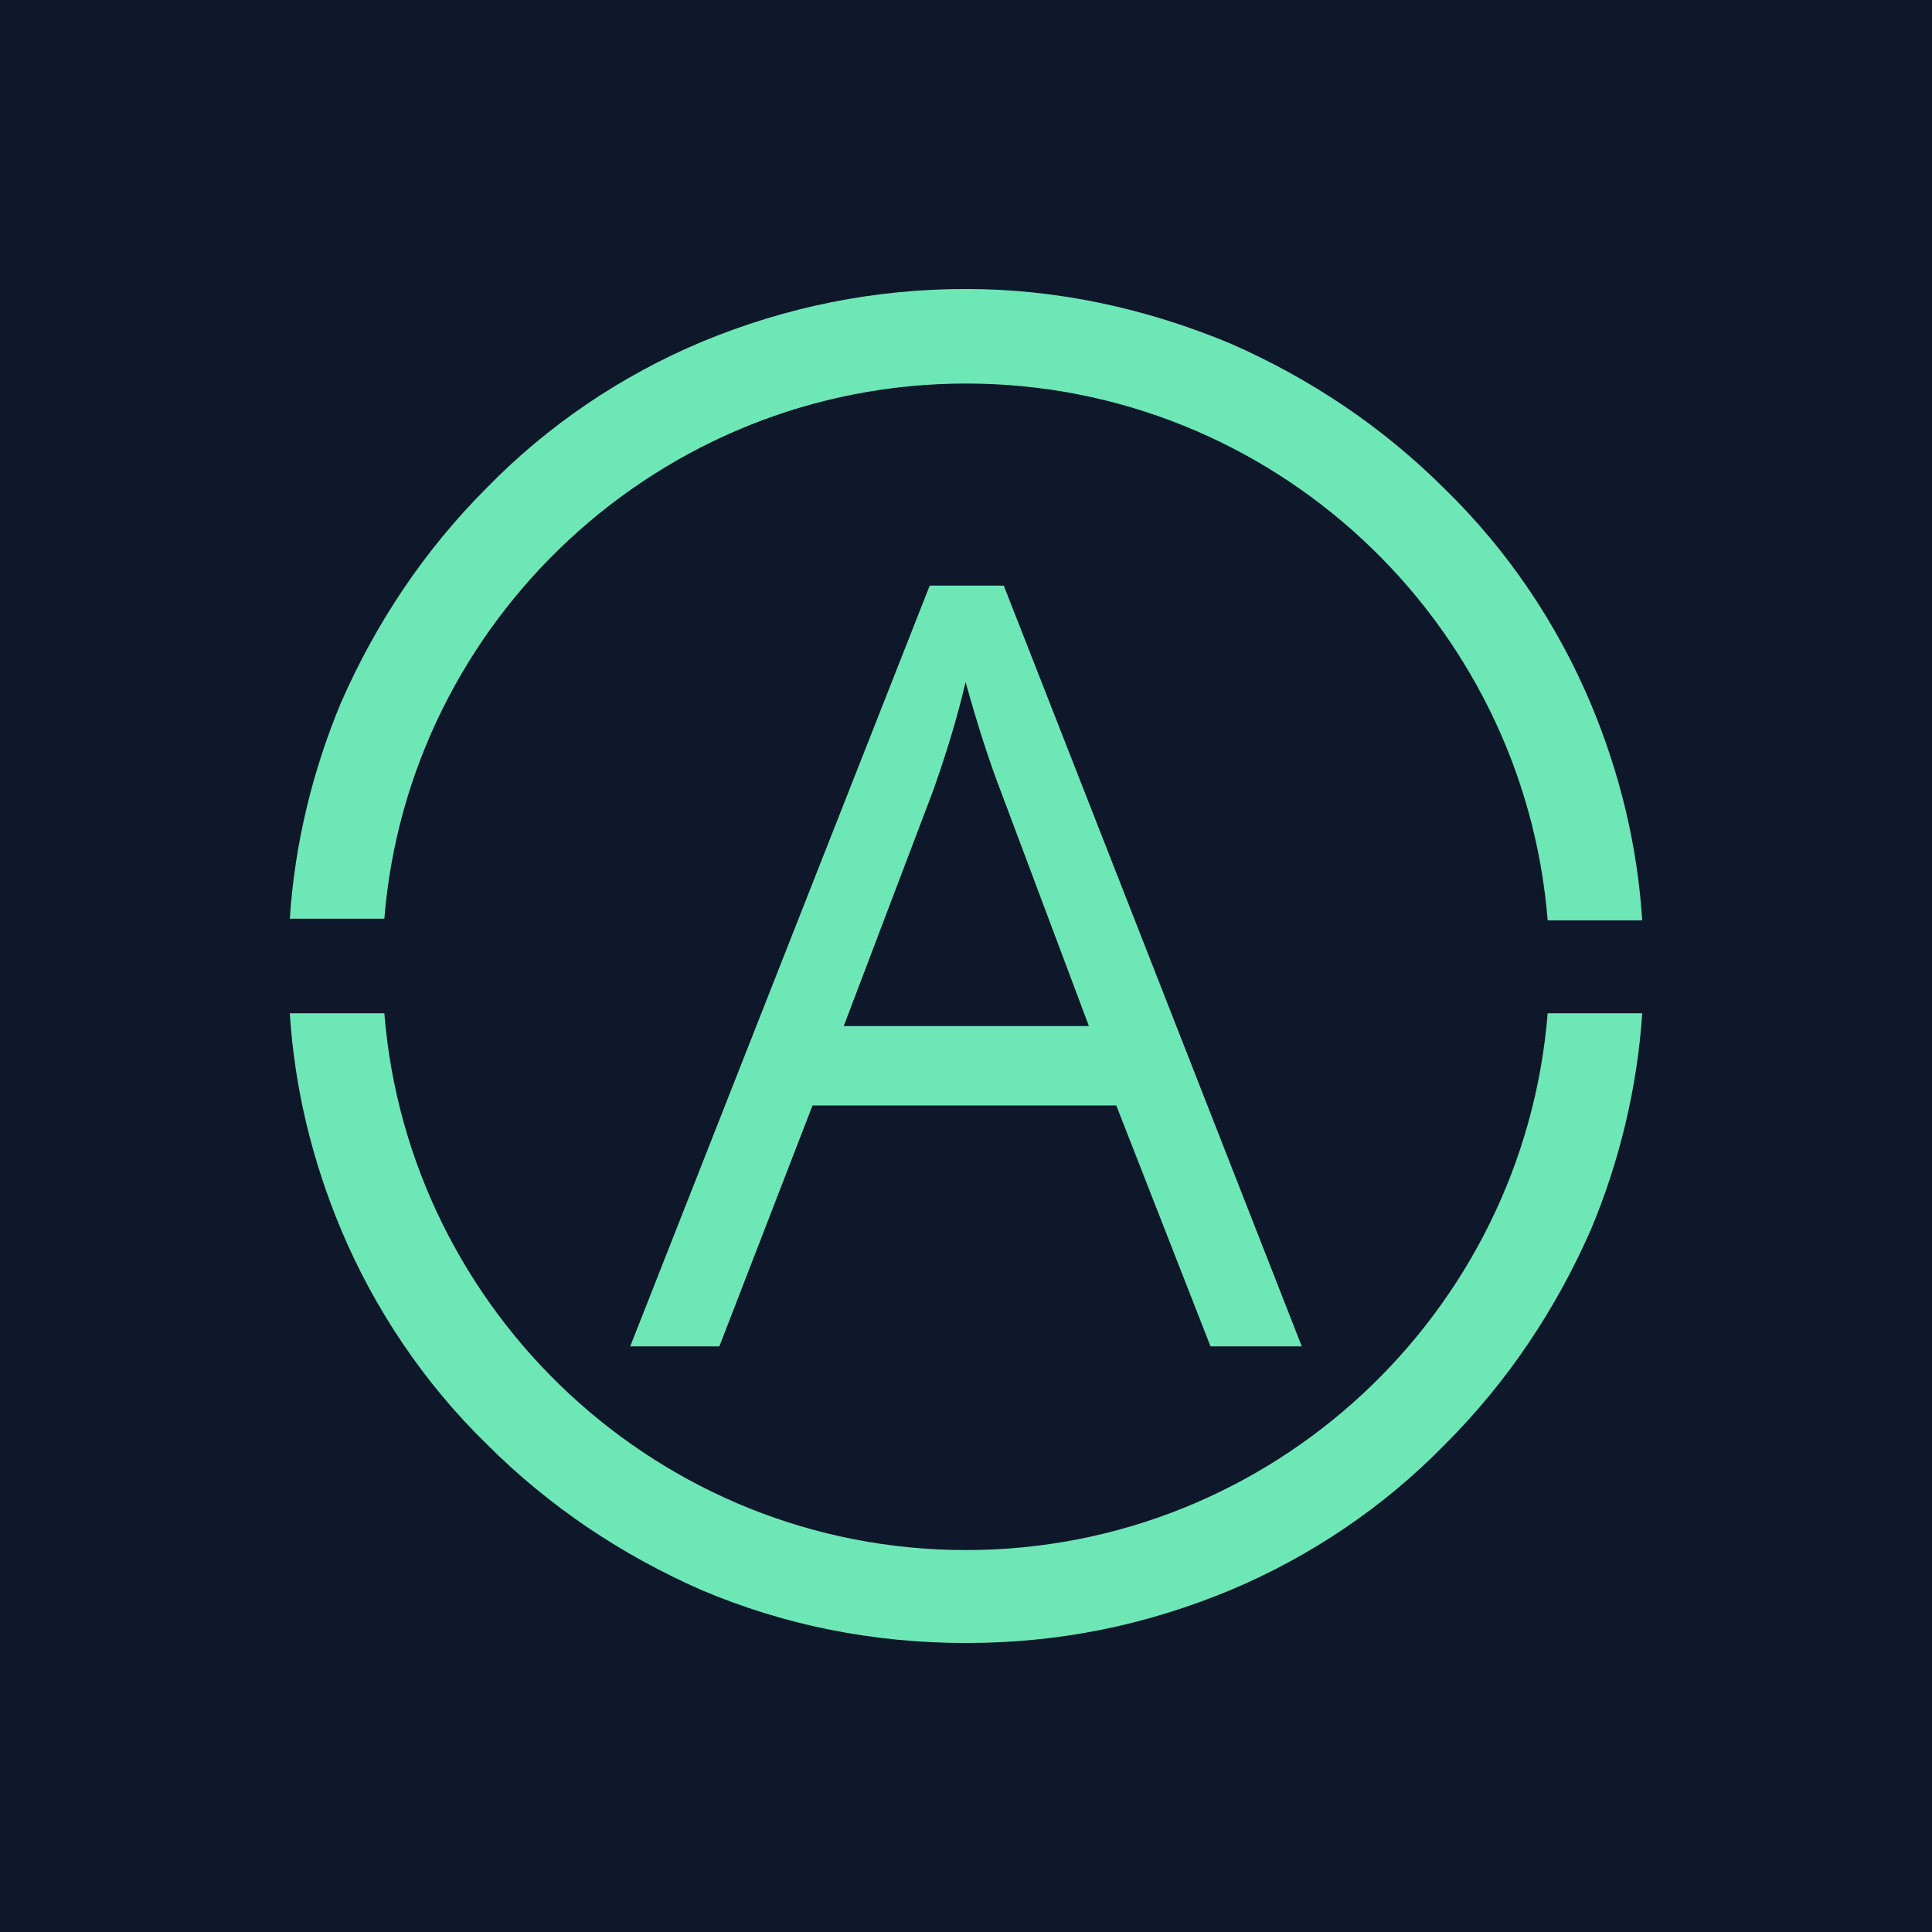
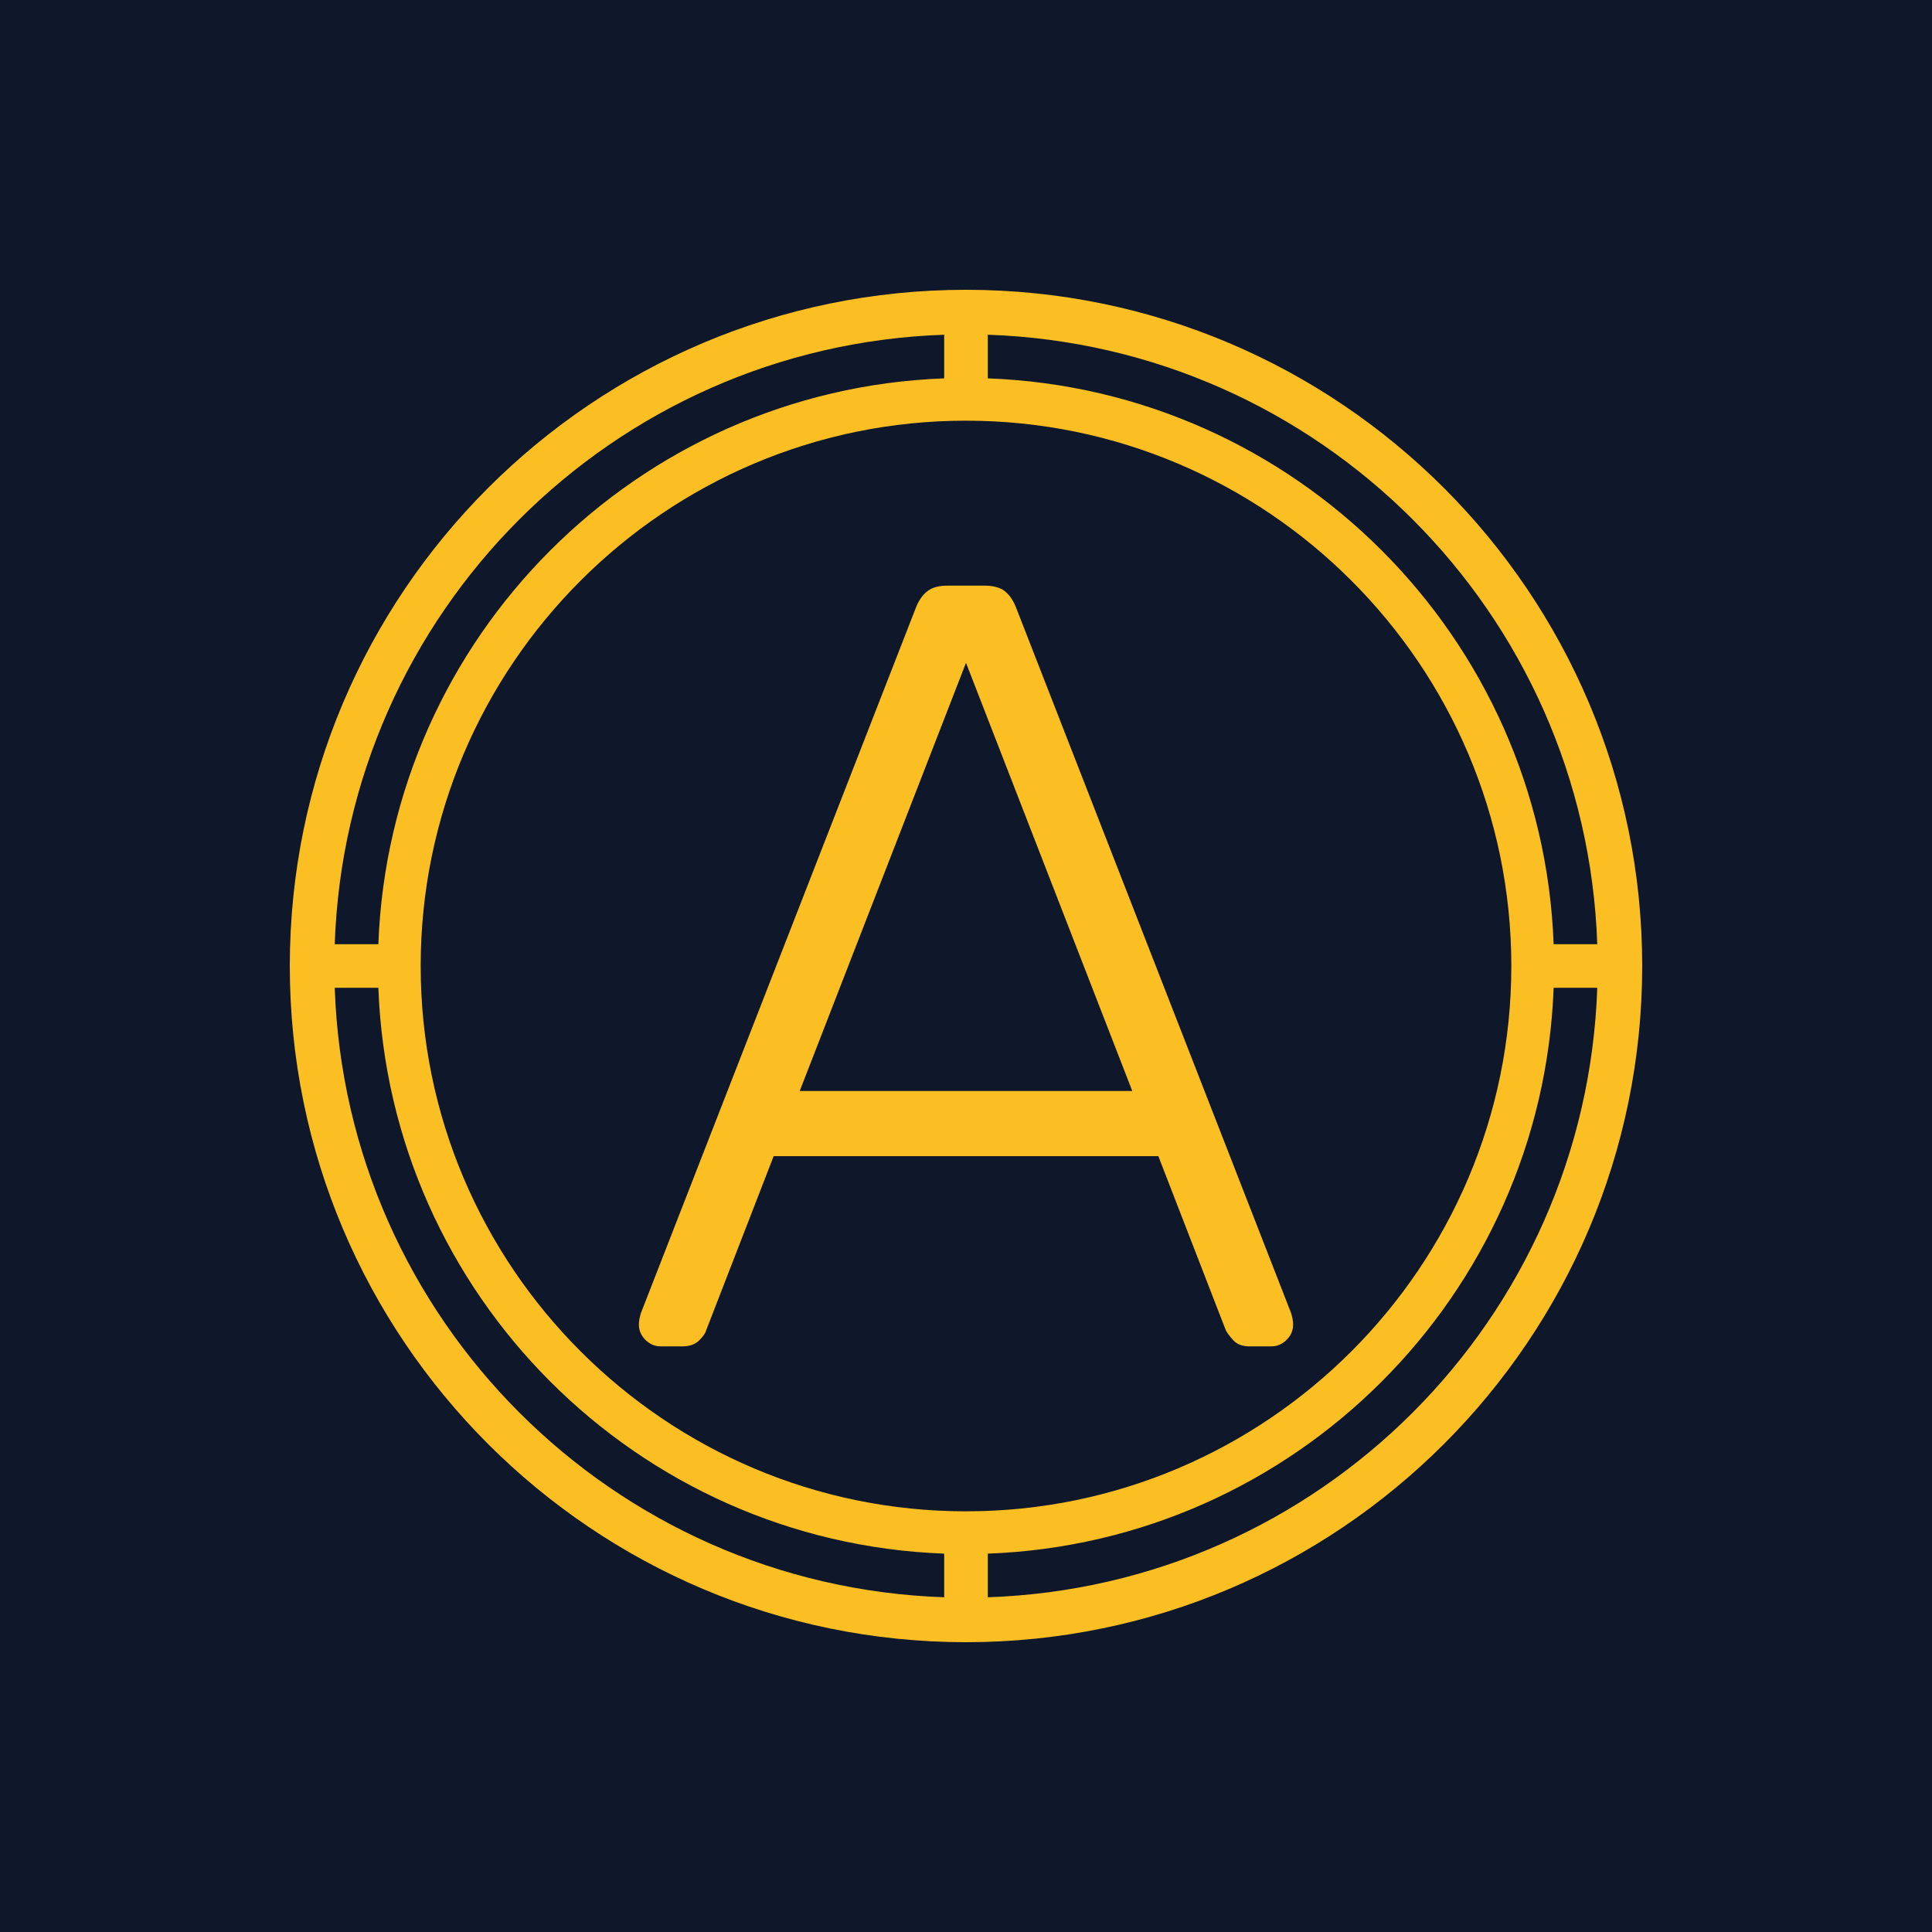
<svg xmlns="http://www.w3.org/2000/svg" version="1.1" width="1000" height="1000" viewBox="0 0 1000 1000">
  <rect width="1000" height="1000" fill="#0f172a" />
  <g transform="matrix(0.7,0,0,0.7,150,106.25)">
    <svg viewBox="0 0 320 360" data-background-color="#0f172a" preserveAspectRatio="xMidYMid meet" height="1125" width="1000">
      <defs />
      <g id="tight-bounds" transform="matrix(1,0,0,1,0,0)">
        <svg viewBox="0 0 320 360" height="360" width="320">
          <g>
            <svg />
          </g>
          <g>
            <svg viewBox="0 0 320 360" height="360" width="320">
              <g>
-                 <path d="M160 42.18c72.417 0 131.943 56.114 137.63 127.014h22.37c-1.137-17.82-5.308-34.882-12.133-51.185-7.962-18.957-19.716-36.398-34.502-50.805-14.787-14.787-31.848-26.161-50.806-34.503-20.095-8.341-40.948-12.891-62.559-12.891-21.611 0-42.464 4.171-62.559 12.512-18.957 7.962-36.398 19.716-50.806 34.503-14.787 14.787-26.161 31.848-34.502 50.805-6.825 16.303-10.995 33.744-12.133 51.185h22.37c5.687-70.521 65.213-126.635 137.63-126.635zM160 318.199c-72.417 0-131.943-56.114-137.63-127.014h-22.37c1.137 17.82 5.308 34.882 12.133 51.185 7.962 18.957 19.716 36.398 34.502 50.805 14.787 14.787 31.848 26.161 50.806 34.503 19.716 8.341 40.569 12.512 62.559 12.512 21.991 0 42.464-4.171 62.559-12.512 18.957-7.962 36.398-19.716 50.806-34.503 14.787-14.787 26.161-31.848 34.502-50.805 6.825-16.303 10.995-33.744 12.133-51.185h-22.37c-5.687 70.9-65.213 127.014-137.63 127.014z" fill="#6ee7b7" data-fill-palette-color="tertiary" />
+                 <path d="M160 340c88.258 0 160-71.742 160-160 0-88.258-71.742-160-160-160-88.258 0-160 71.742-160 160 0 88.258 71.742 160 160 160zM165.161 329.368v-10.323c72.671-2.684 131.2-61.213 133.884-133.884h10.323c-2.684 78.452-65.755 141.523-144.207 144.207zM165.161 30.632c78.452 2.684 141.523 65.755 144.207 144.207h-10.323c-2.684-72.671-61.213-131.2-133.884-133.884zM289.032 180c0 71.123-57.91 129.032-129.032 129.032-71.123 0-129.032-57.91-129.032-129.032 0-71.123 57.91-129.032 129.032-129.032 71.123 0 129.032 57.91 129.032 129.032zM154.839 30.632v10.323c-72.671 2.684-131.2 61.213-133.884 133.884h-10.323c2.684-78.452 65.755-141.523 144.207-144.207zM20.955 185.161c2.684 72.671 61.213 131.2 133.884 133.884v10.323c-78.452-2.684-141.523-65.755-144.207-144.207z" fill="#fbbf24" data-fill-palette-color="tertiary" />
              </g>
-               <g transform="matrix(1,0,0,1,80.54496,90)">
-                 <svg viewBox="0 0 158.91 180" height="180" width="158.91">
+               <g transform="matrix(1,0,0,1,82.6,90)">
+                 <svg viewBox="0 0 154.8 180" height="180" width="154.8">
                  <g>
-                     <svg viewBox="0 0 158.91 180" height="180" width="158.91">
+                     <svg viewBox="0 0 154.8 180" height="180" width="154.8">
                      <g>
-                         <svg viewBox="0 0 158.91 180" height="180" width="158.91">
+                         <svg viewBox="0 0 154.8 180" height="180" width="154.8">
                          <g>
-                             <svg viewBox="0 0 158.91 180" height="180" width="158.91">
+                             <svg viewBox="0 0 154.8 180" height="180" width="154.8">
                              <g>
-                                 <svg viewBox="0 0 158.91 180" height="180" width="158.91">
+                                 <svg viewBox="0 0 154.8 180" height="180" width="154.8">
                                  <g>
-                                     <svg viewBox="0 0 158.91 180" height="180" width="158.91">
+                                     <svg viewBox="0 0 154.8 180" height="180" width="154.8">
                                      <g transform="matrix(1,0,0,1,0,0)">
-                                         <svg width="158.91" viewBox="0 -35.84 31.64 35.84" height="180" data-palette-color="#6ee7b7">
-                                           <path d="M31.64 0L27.34 0 22.9-11.35 8.59-11.35 4.2 0 0 0 14.11-35.84 17.6-35.84 31.64 0ZM10.06-15.09L21.61-15.09 17.46-26.15Q16.65-28.25 15.8-31.3L15.8-31.3Q15.26-28.96 14.26-26.15L14.26-26.15 10.06-15.09Z" opacity="1" transform="matrix(1,0,0,1,0,0)" fill="#6ee7b7" class="undefined-text-0" data-fill-palette-color="primary" id="text-0" />
+                                         <svg width="154.8" viewBox="1.2 -35 30.1 35" height="180" data-palette-color="#fbbf24">
+                                           <path d="M3.2 0L2.2 0Q1.8 0 1.5-0.3 1.2-0.6 1.2-1L1.2-1Q1.2-1.25 1.3-1.55L1.3-1.55 13.95-34Q14.15-34.5 14.48-34.75 14.8-35 15.4-35L15.4-35 17.1-35Q17.7-35 18.03-34.75 18.35-34.5 18.55-34L18.55-34 31.2-1.55Q31.3-1.25 31.3-1L31.3-1Q31.3-0.6 31-0.3 30.7 0 30.3 0L30.3 0 29.3 0Q28.8 0 28.55-0.28 28.3-0.55 28.2-0.75L28.2-0.75 25.1-8.75 7.4-8.75 4.3-0.75Q4.25-0.55 3.98-0.28 3.7 0 3.2 0L3.2 0ZM16.25-31.45L8.6-11.75 23.9-11.75 16.25-31.45Z" opacity="1" transform="matrix(1,0,0,1,0,0)" fill="#fbbf24" class="undefined-text-0" data-fill-palette-color="primary" id="text-0" />
                                        </svg>
                                      </g>
                                    </svg>
                                  </g>
                                </svg>
                              </g>
                            </svg>
                          </g>
-                           <g />
                        </svg>
                      </g>
                    </svg>
                  </g>
                </svg>
              </g>
            </svg>
          </g>
        </svg>
        <rect width="320" height="360" fill="none" stroke="none" visibility="hidden" />
      </g>
    </svg>
  </g>
</svg>
